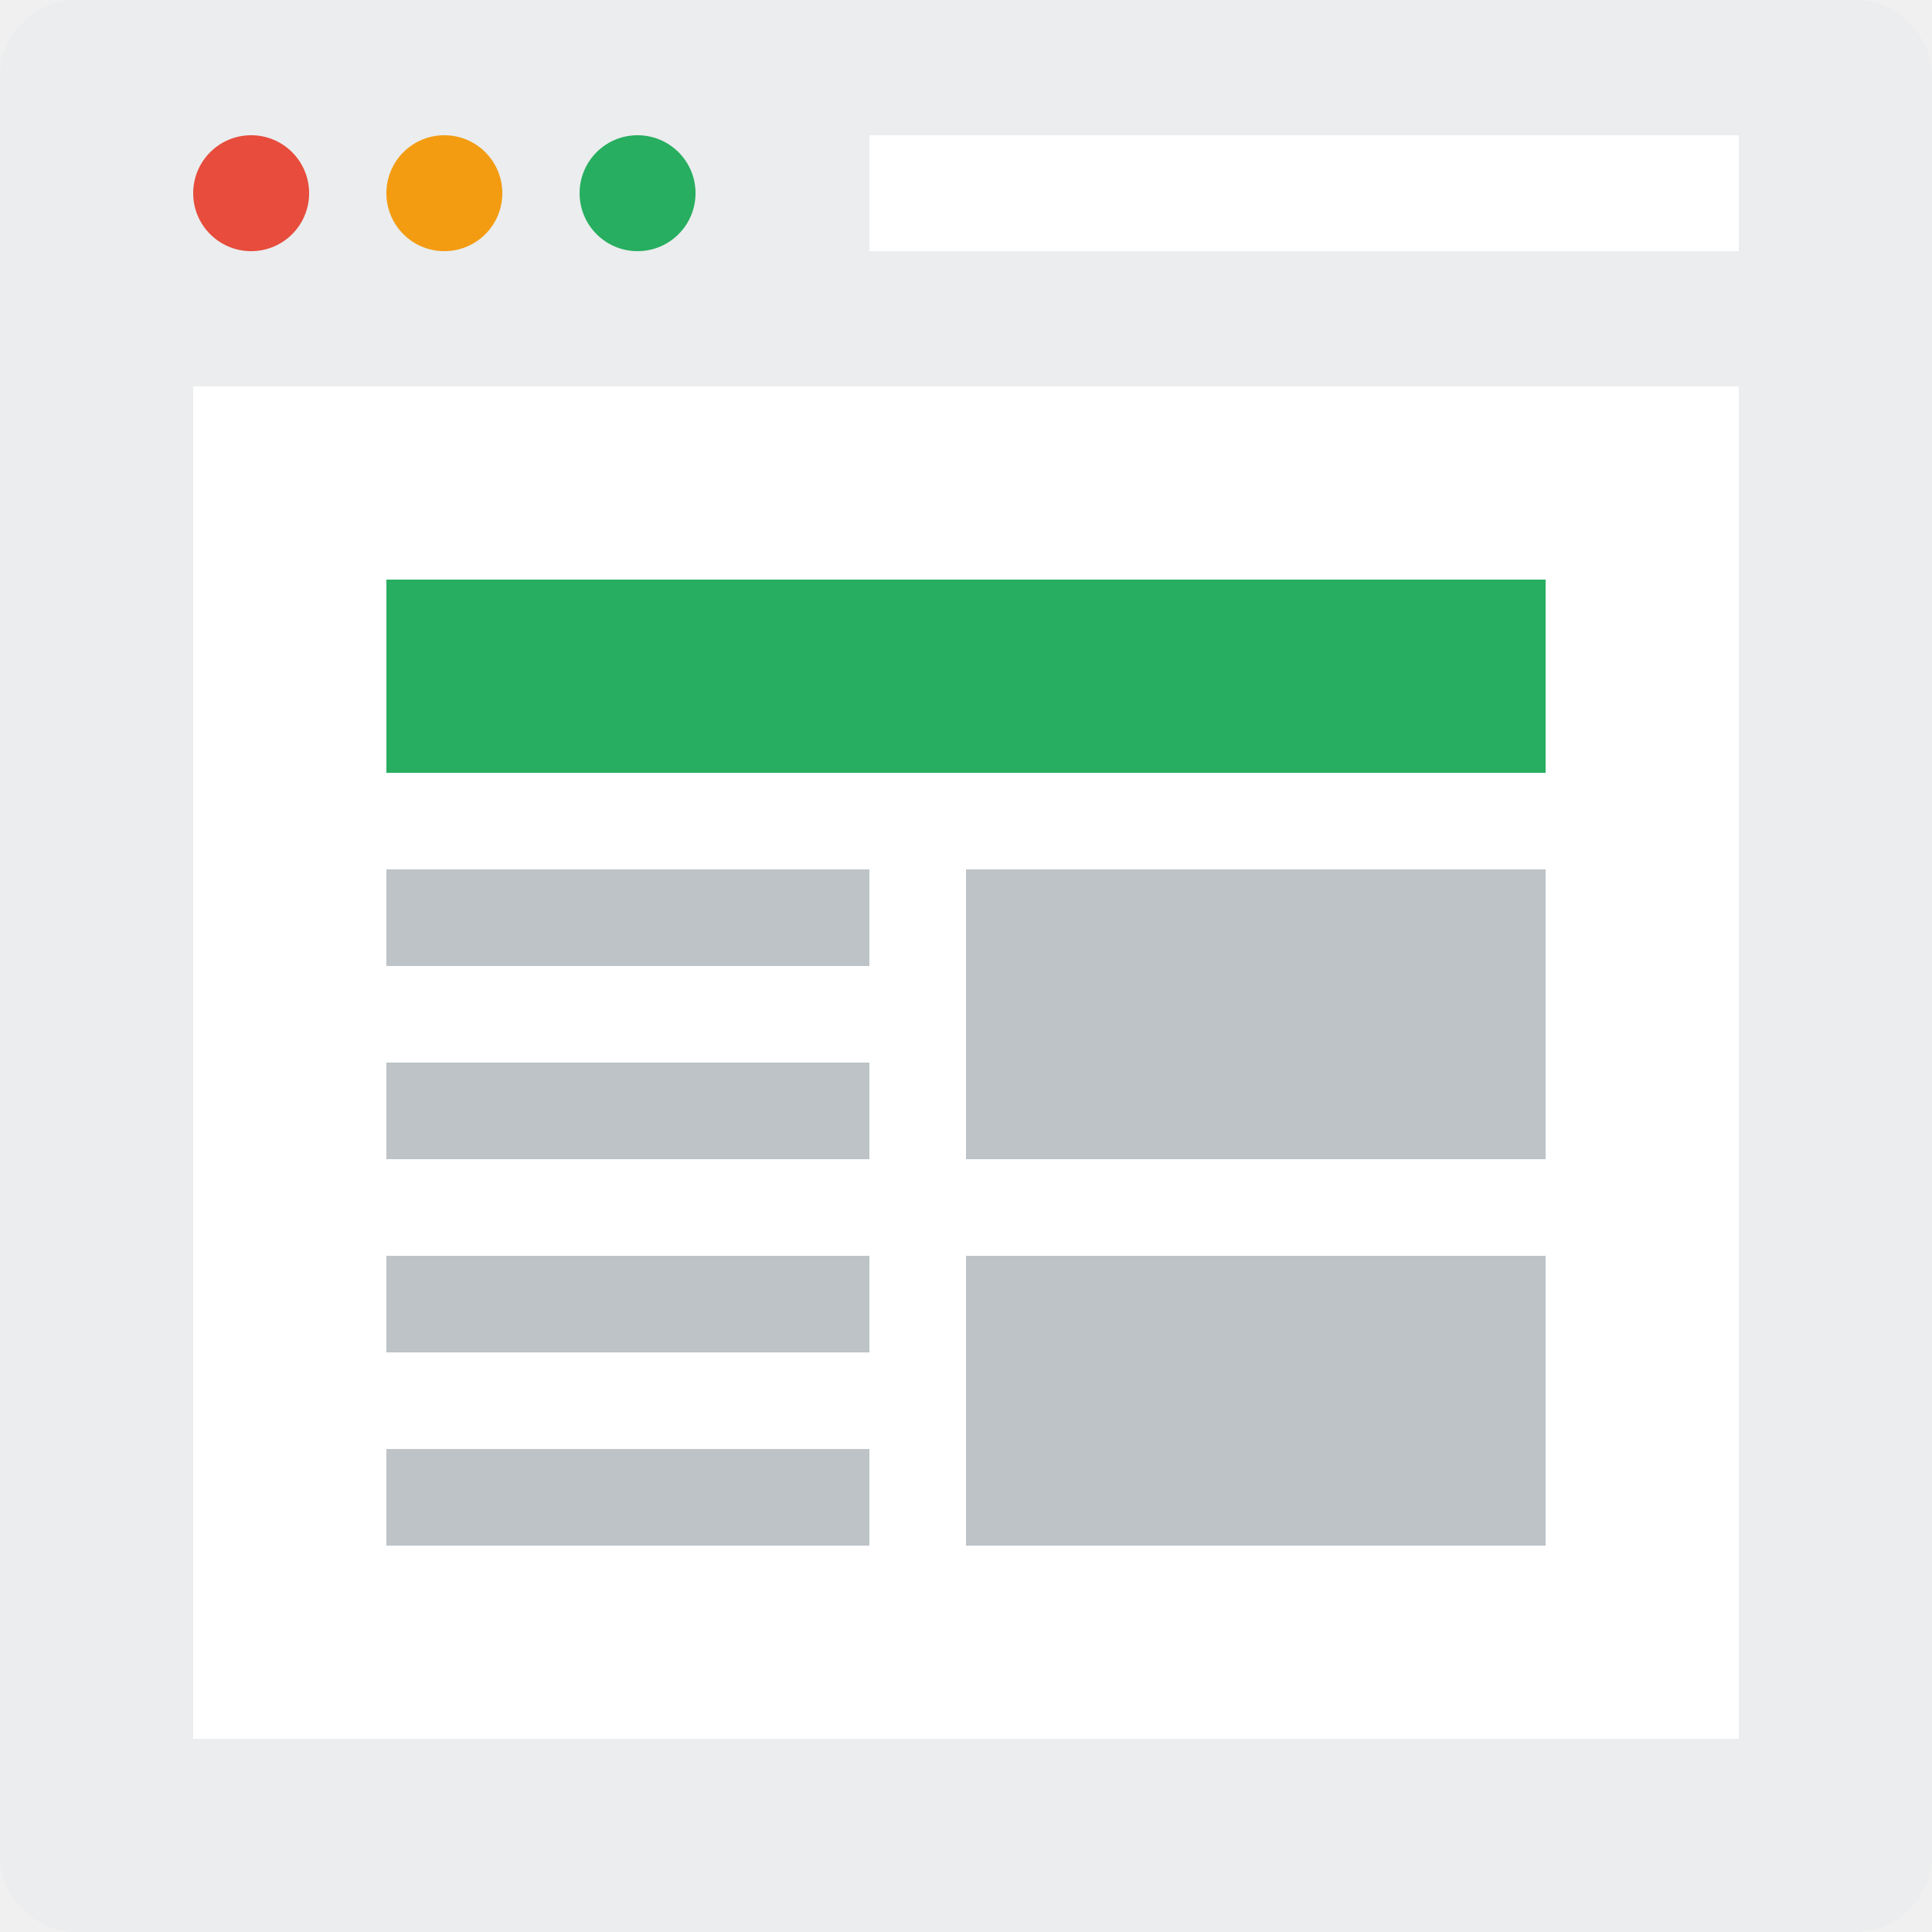
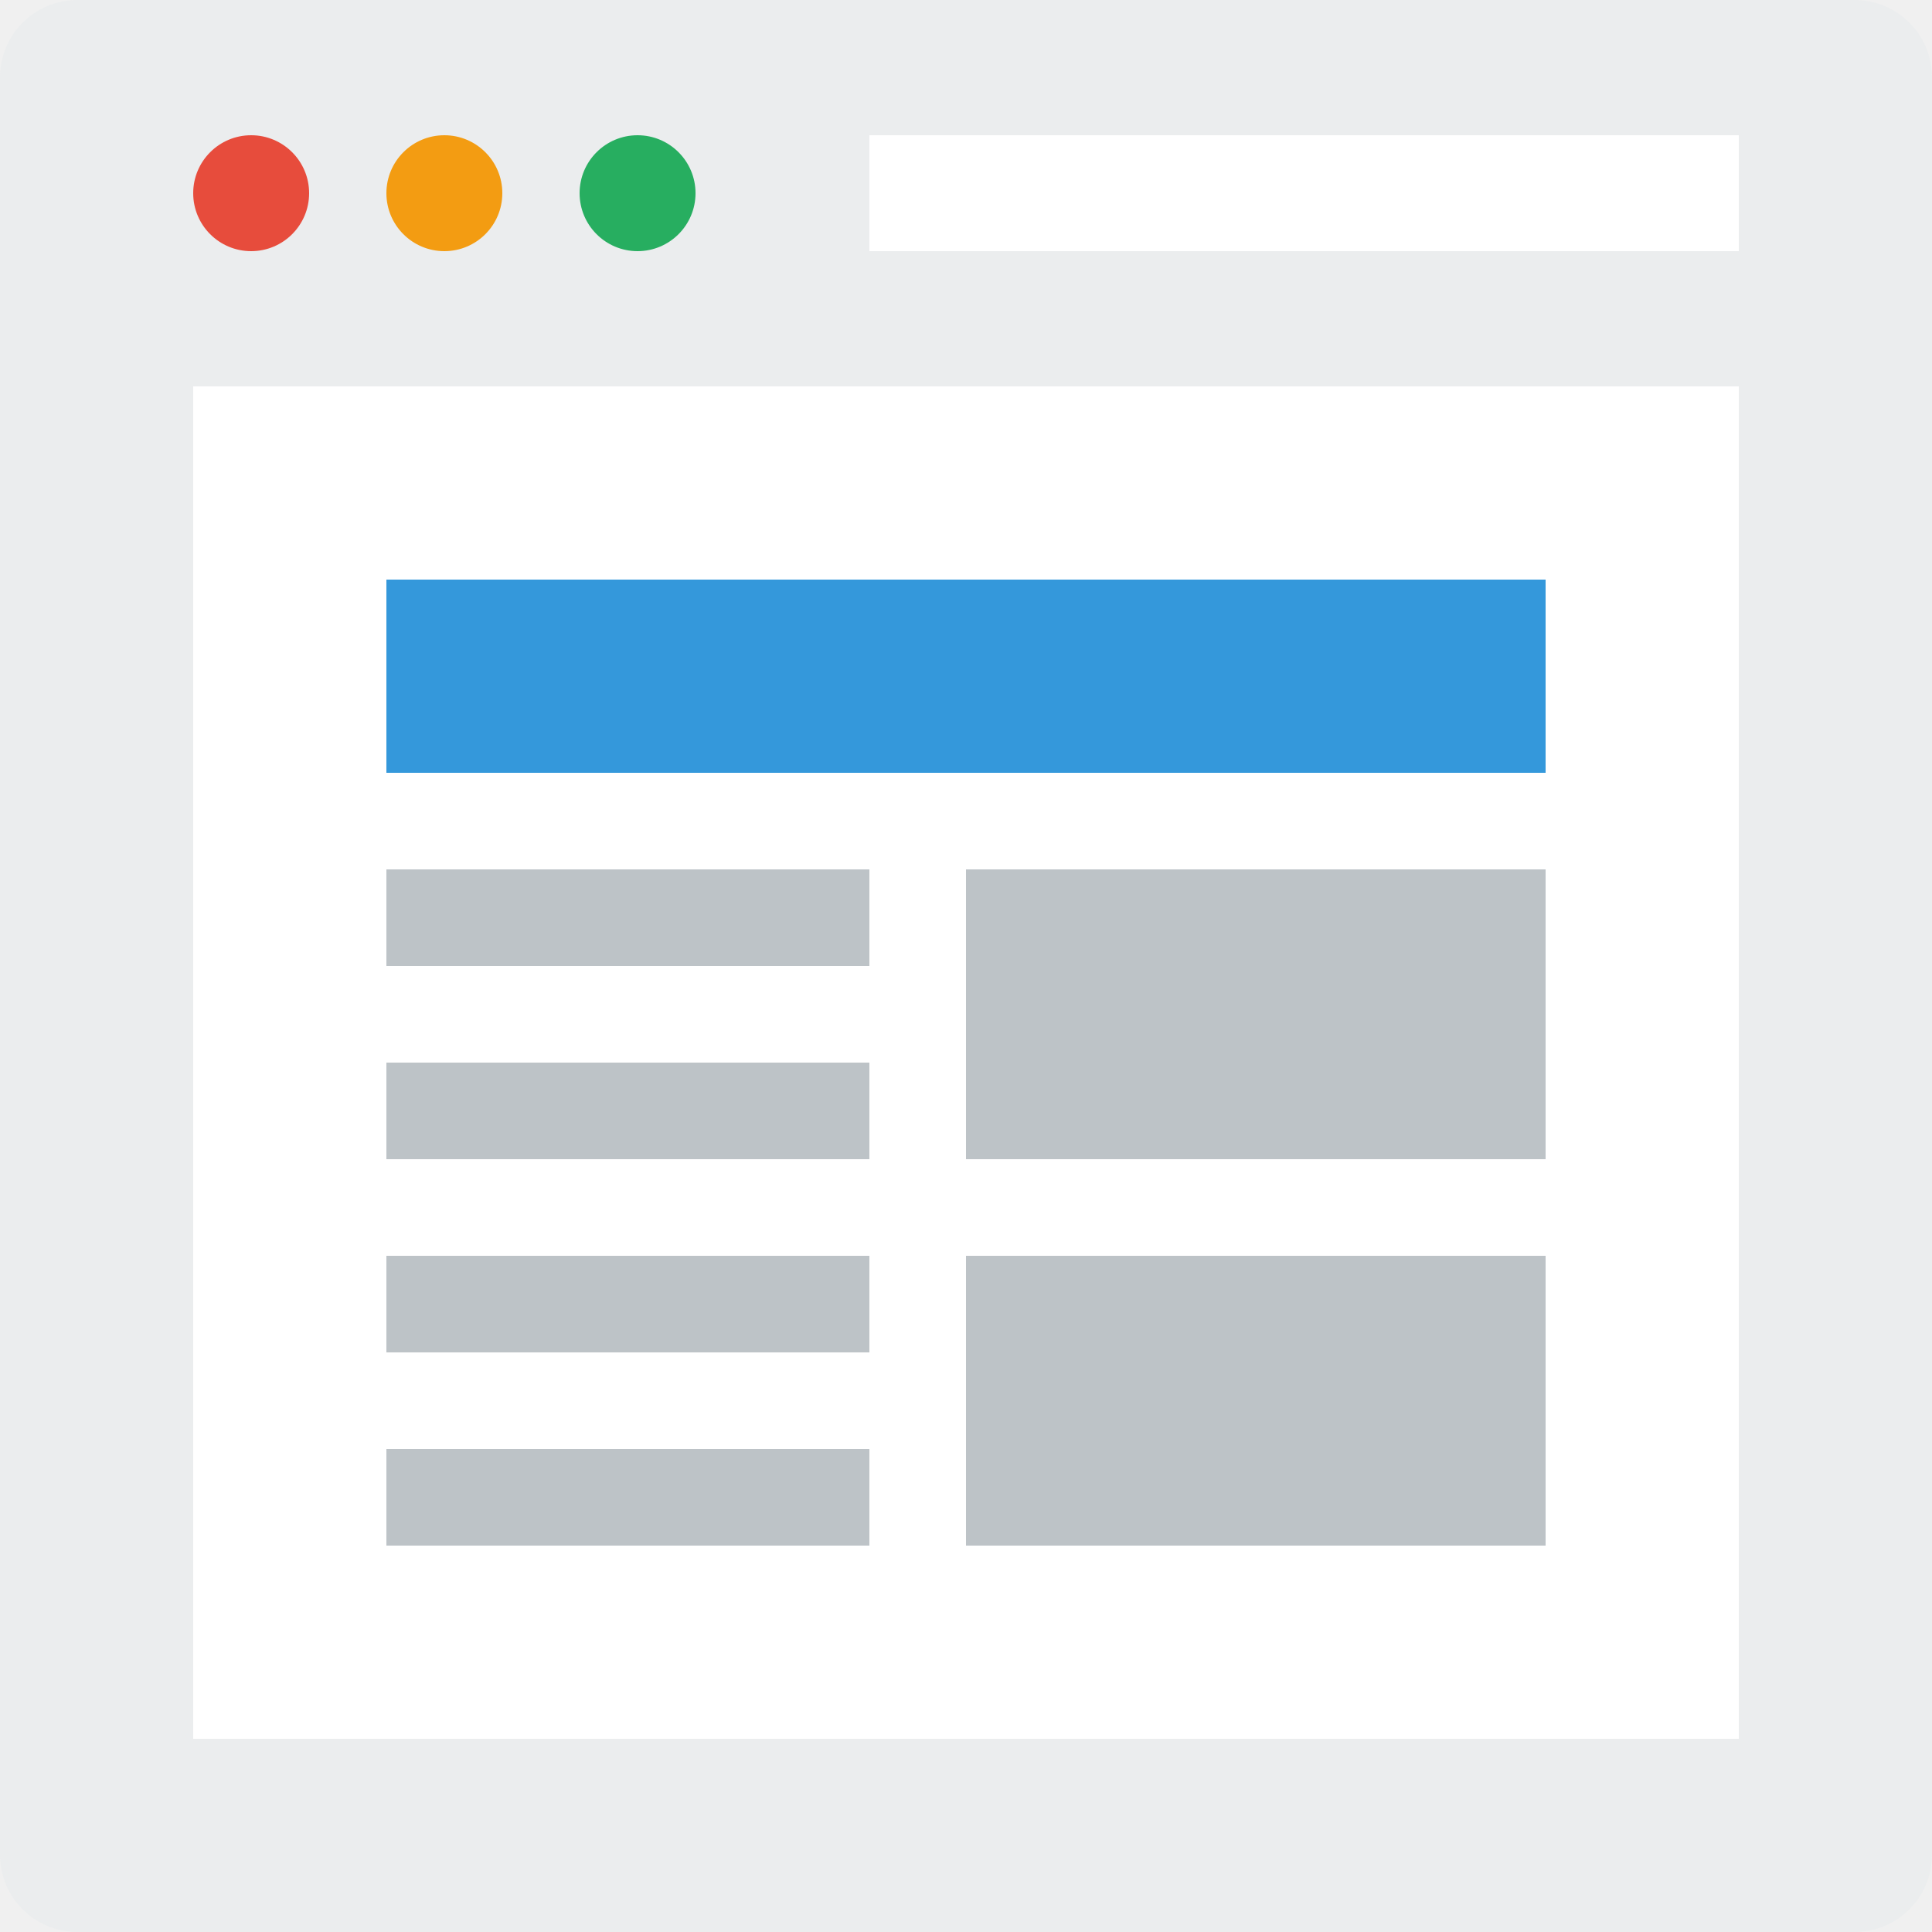
- <svg xmlns="http://www.w3.org/2000/svg" width="100" height="100">
-   <path fill="#EBEDEE" d="M4 0h92c2.209 0 4 1.791 4 4v92c0 2.209-1.791 4-4 4h-92c-2.209 0-4-1.791-4-4v-92c0-2.209 1.791-4 4-4z" />
-   <path fill="#fff" d="M10 20h80v70h-80v-70z" />
-   <path fill="#E74C3C" d="M13 7c1.657 0 3 1.344 3 3 0 1.657-1.343 3-3 3s-3-1.343-3-3c0-1.656 1.343-3 3-3z" />
-   <path fill="#F39C12" d="M23 7c1.657 0 3 1.344 3 3 0 1.657-1.343 3-3 3s-3-1.343-3-3c0-1.656 1.343-3 3-3z" />
-   <path fill="#27AE60" d="M33 7c1.657 0 3 1.344 3 3 0 1.657-1.343 3-3 3s-3-1.343-3-3c0-1.656 1.343-3 3-3z" />
-   <path fill="#fff" d="M45 7h45v6h-45v-6z" />
-   <path fill="#BDC3C7" d="M20 45v5h25v-5h-25zm0 15h25v-5h-25v5zm0 10h25v-5h-25v5zm0 10h25v-5h-25v5z" />
-   <path fill="#27AE60" d="M20 30h60v10h-60v-10z" />
-   <path fill="#BDC3C7" d="M50 45v15h30v-15h-30zm0 35h30v-15h-30v15z" />
+ <svg xmlns="http://www.w3.org/2000/svg" width="100px" height="100px" viewBox="0 0 100 100" version="1.1">
+   <defs />
+   <g id="Page-1" stroke="none" stroke-width="1" fill="none" fill-rule="evenodd">
+     <g id="apps">
+       <path d="M4,0 L96,0 C98.209,0 100,1.791 100,4 L100,96 C100,98.209 98.209,100 96,100 L4,100 C1.791,100 0,98.209 0,96 L0,4 C0,1.791 1.791,0 4,0 L4,0 Z" id="Shape" fill="#EBEDEE" />
+       <path d="M10,20 L90,20 L90,90 L10,90 L10,20 L10,20 Z" id="Shape" fill="#FFFFFF" />
+       <path d="M13,7 C14.657,7 16,8.344 16,10 C16,11.657 14.657,13 13,13 C11.343,13 10,11.657 10,10 C10,8.344 11.343,7 13,7 L13,7 Z" id="Shape" fill="#E74C3C" />
+       <path d="M23,7 C24.657,7 26,8.344 26,10 C26,11.657 24.657,13 23,13 C21.343,13 20,11.657 20,10 C20,8.344 21.343,7 23,7 L23,7 Z" id="Shape" fill="#F39C12" />
+       <path d="M33,7 C34.657,7 36,8.344 36,10 C36,11.657 34.657,13 33,13 C31.343,13 30,11.657 30,10 C30,8.344 31.343,7 33,7 L33,7 Z" id="Shape" fill="#27AE60" />
+       <path d="M45,7 L90,7 L90,13 L45,13 L45,7 L45,7 Z" id="Shape" fill="#FFFFFF" />
+       <path d="M20,45 L20,50 L45,50 L45,45 L20,45 L20,45 Z M20,60 L45,60 L45,55 L20,55 L20,60 L20,60 Z M20,70 L45,70 L45,65 L20,65 L20,70 L20,70 Z M20,80 L45,80 L45,75 L20,75 L20,80 L20,80 Z" id="Shape" fill="#BDC3C7" />
+       <path d="M20,30 L80,30 L80,40 L20,40 L20,30 L20,30 Z" id="Shape" fill="#3498DB" />
+       <path d="M50,45 L50,60 L80,60 L80,45 L50,45 L50,45 Z M50,80 L80,80 L80,65 L50,65 L50,80 L50,80 Z" id="Shape" fill="#BDC3C7" />
+     </g>
+   </g>
</svg>
